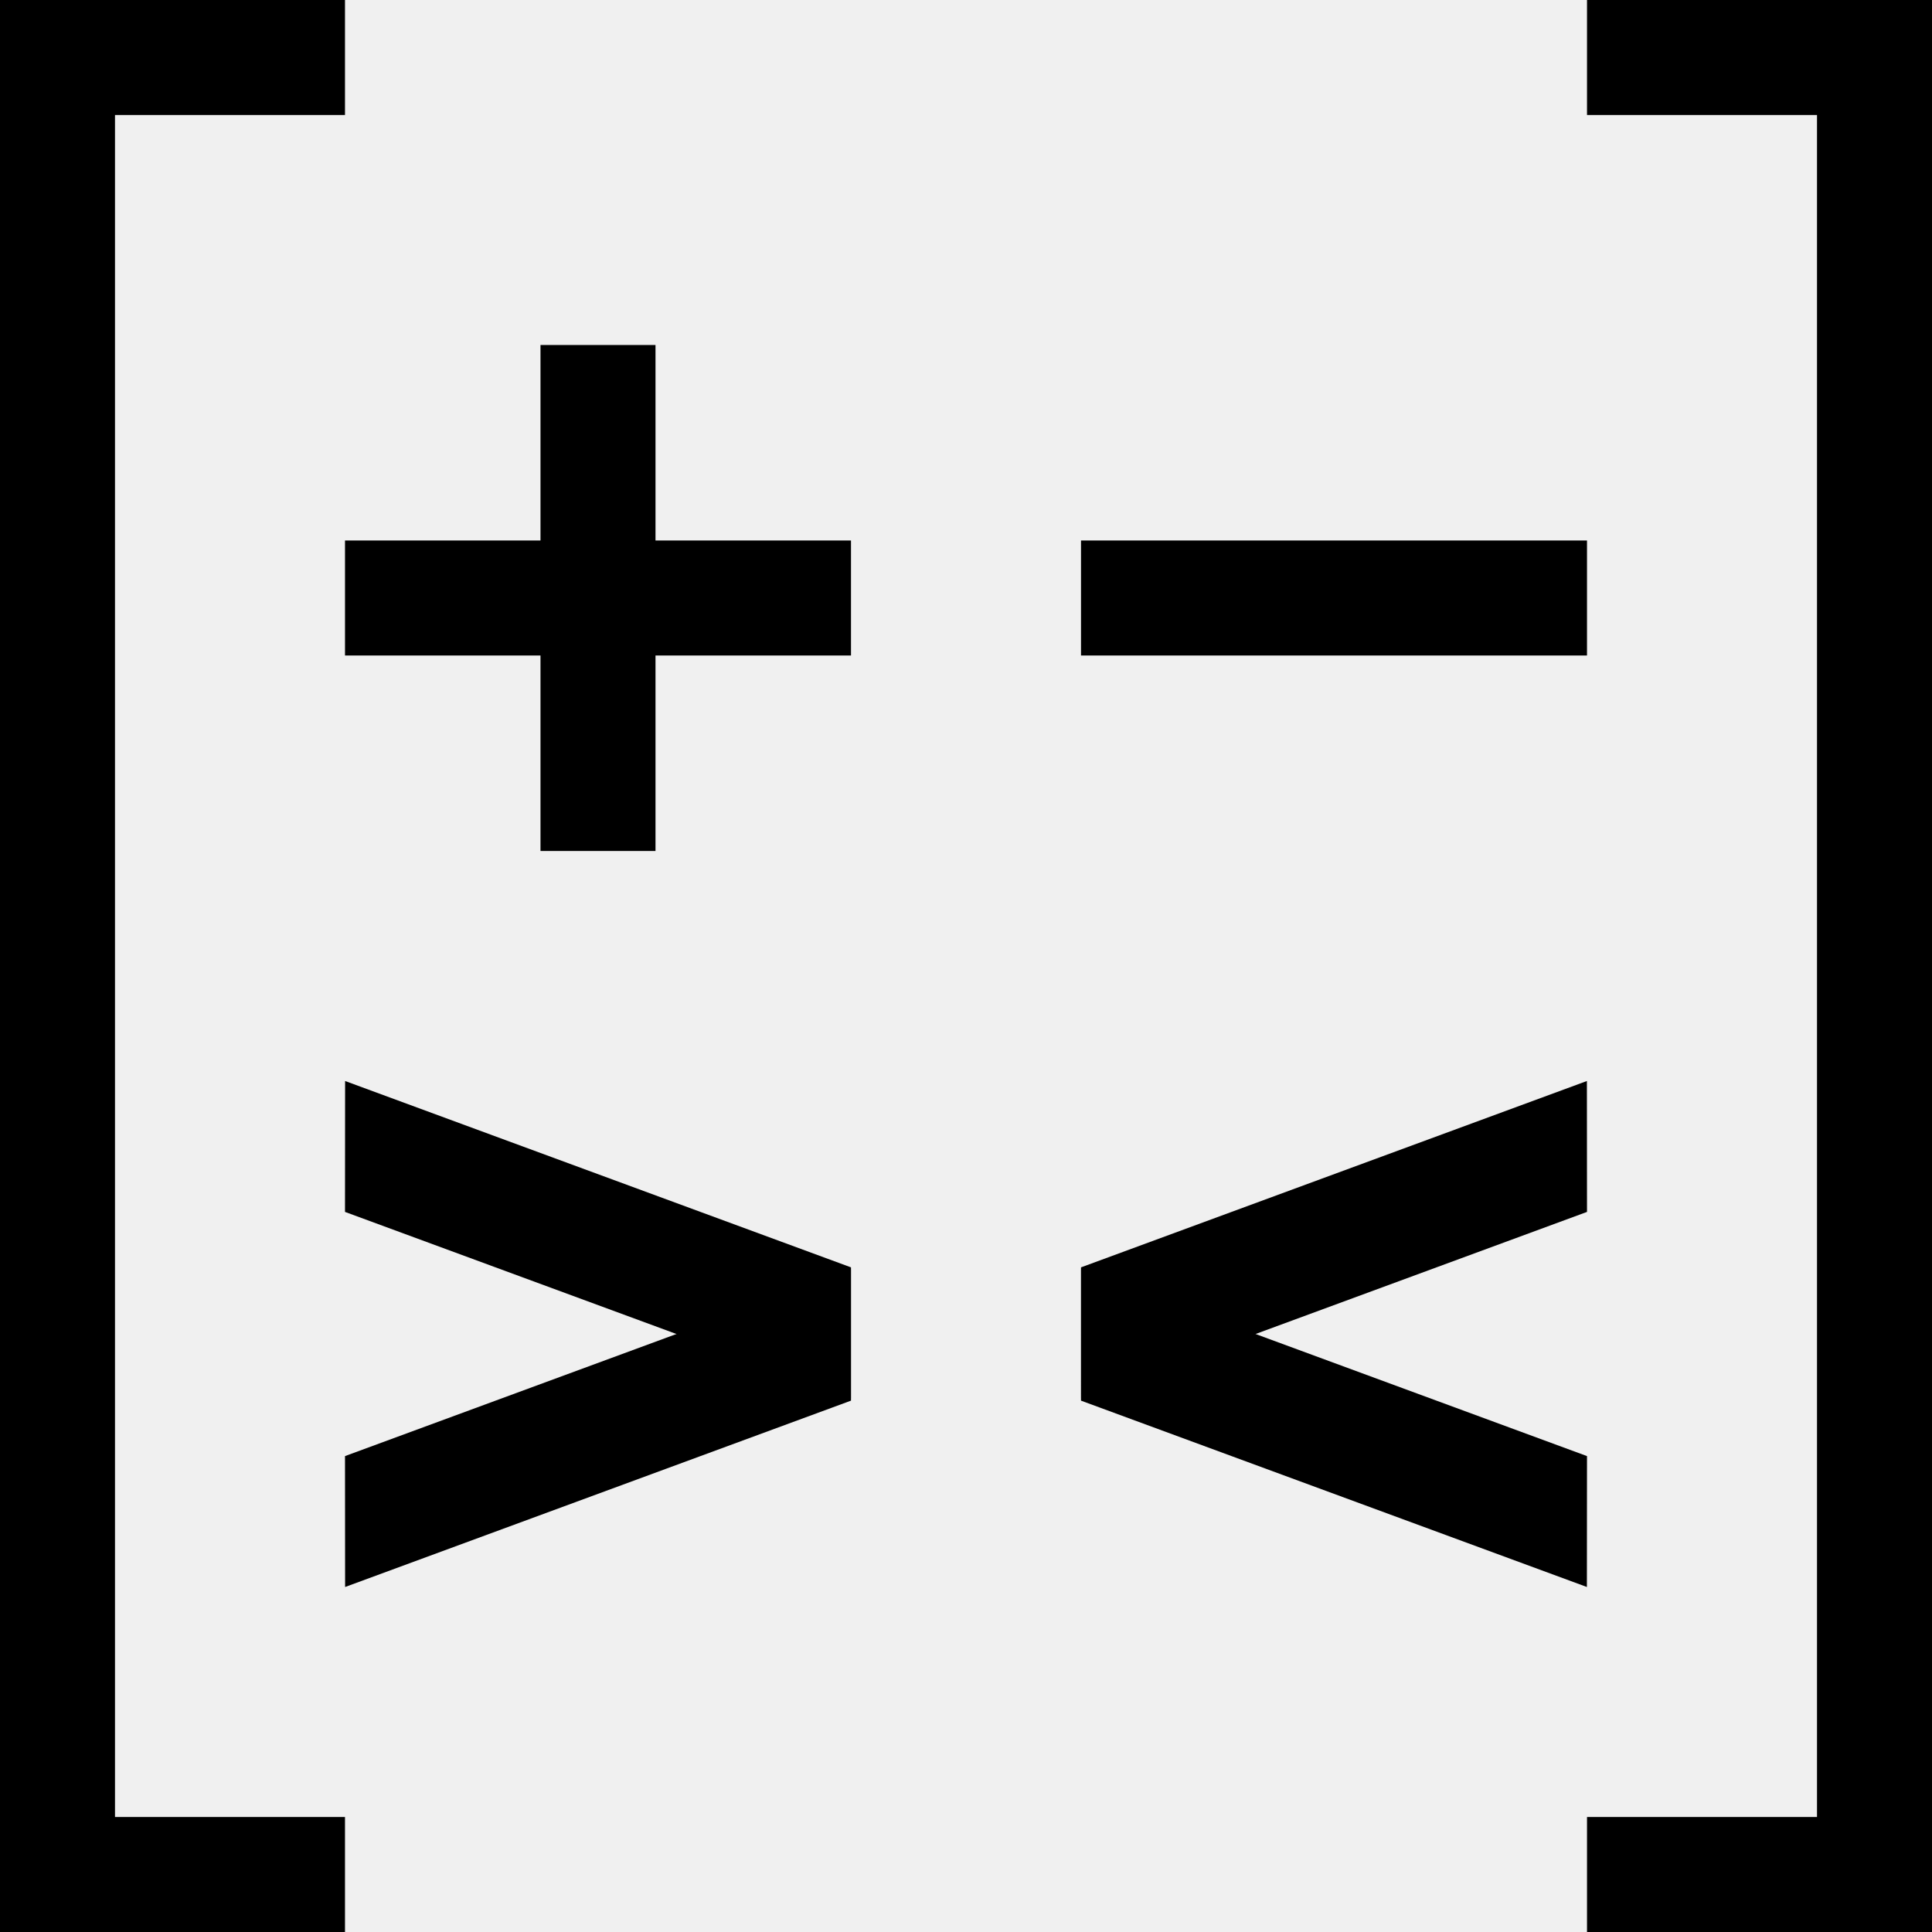
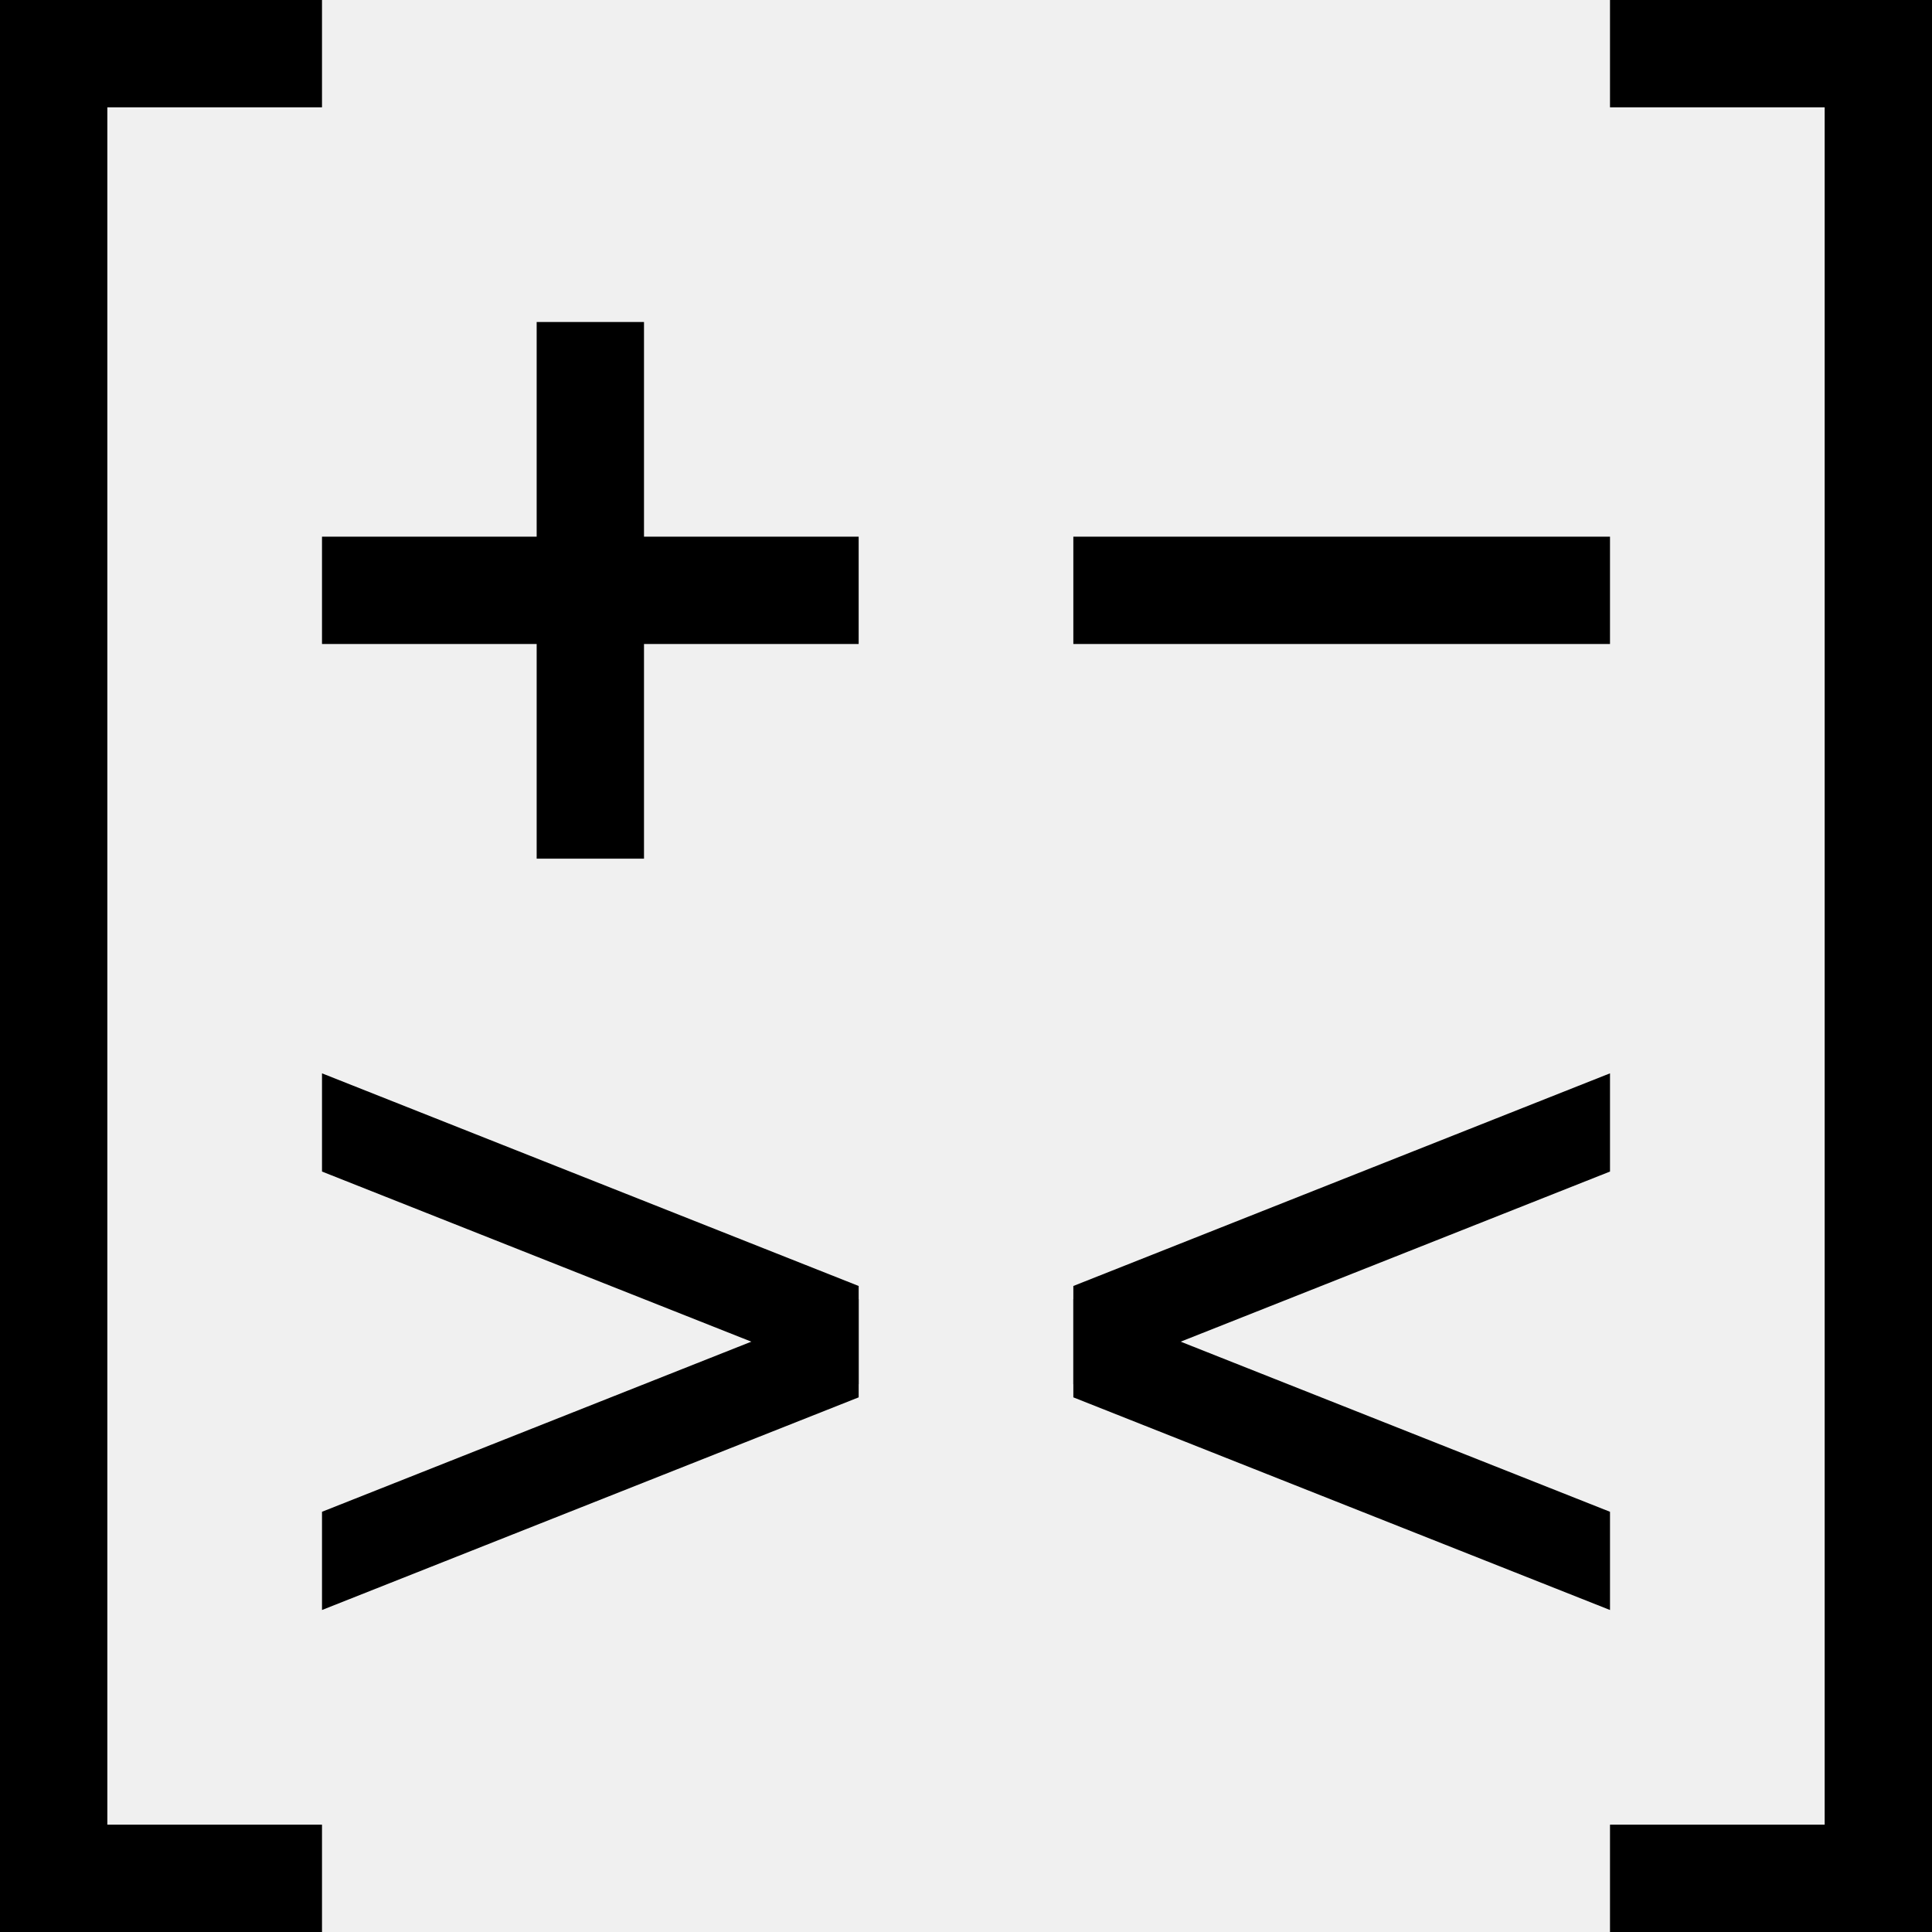
- <svg xmlns="http://www.w3.org/2000/svg" xmlns:xlink="http://www.w3.org/1999/xlink" width="180" height="180" viewBox="0 0 180 180" version="1.1" id="svg1">
+ <svg xmlns="http://www.w3.org/2000/svg" width="180" height="180" viewBox="0 0 180 180" version="1.1" id="svg1">
  <style id="style1">
-       g, use, rect {
+       rect {
         fill: black;
      }
      @media (prefers-color-scheme: dark) {
-          g, use, rect {
+          rect {
            fill: white;
         }
      }
  </style>
  <defs id="defs1" />
  <g id="layer1">
-     <g id="g7">
-       <use x="0" y="0" xlink:href="#rect1" id="use1-5" transform="matrix(3,0,0,0.05952382,2.2678571e-6,169.2857)" />
-       <rect style="stroke-width:0.147" id="rect1" width="10.714" height="180" x="0" y="8.2242855e-07" />
-       <use x="0" y="0" xlink:href="#rect1" id="use1" transform="matrix(3,0,0,0.05952382,2.2678571e-6,2.110459e-7)" />
+     <g data-name="[" id="g1">
+       <rect x="0" y="0" width="30" height="10" id="rect1-1" />
+       <rect x="0" y="0" width="10" height="180" id="rect1-2" />
+       <rect x="0" y="170" width="30" height="10" id="rect1-3" />
    </g>
-     <g id="g3">
-       <g id="g2">
-         <use x="0" y="0" xlink:href="#rect1-0" id="use1-5-9" transform="matrix(3,0,0,0.05952382,-360,169.2857)" />
-         <rect style="stroke-width:0.147" id="rect1-0" width="10.714" height="180" x="169.286" y="8.2242855e-07" />
-         <use x="0" y="0" xlink:href="#rect1-0" id="use1-3" transform="matrix(3,0,0,0.05952382,-360,2.478903e-6)" />
-       </g>
+     <g data-name="]" id="g2">
+       <rect x="150" y="0" width="30" height="10" id="rect2-1" />
+       <rect x="170" y="0" width="10" height="180" id="rect2-2" />
+       <rect x="150" y="170" width="30" height="10" id="rect2-3" />
    </g>
-     <g id="g4" transform="matrix(1.009932,0,0,0.9685548,-0.3192437,5.597191)">
-       <rect style="stroke-width:1.181" id="rect2-8" width="49.994" height="12.592" x="34.509" y="85.832" transform="matrix(0.9335046,0.3585654,-7.252104e-4,0.9999997,0,0)" />
-       <rect style="stroke-width:1.181" id="rect2-8-5" width="49.994" height="12.592" x="34.319" y="-159.184" transform="matrix(0.9335046,-0.3585654,-7.252104e-4,-0.9999997,0,0)" />
+     <g data-name="+" id="g3">
+       <rect x="30" y="50" width="50" height="10" id="rect3-1" />
+       <rect x="50" y="30" width="10" height="50" id="rect3-2" />
    </g>
-     <g id="g4-1" transform="matrix(-1.009932,0,0,0.9685548,180.3192,5.597191)">
-       <rect style="stroke-width:1.181" id="rect2-8-3" width="49.994" height="12.592" x="34.509" y="85.832" transform="matrix(0.9335046,0.3585654,-7.252104e-4,0.9999997,0,0)" />
-       <rect style="stroke-width:1.181" id="rect2-8-5-8" width="49.994" height="12.592" x="34.319" y="-159.184" transform="matrix(0.9335046,-0.3585654,-7.252104e-4,-0.9999997,0,0)" />
+     <g data-name="-" id="g4">
+       <rect x="100" y="50" width="50" height="10" id="rect4-1" />
    </g>
-     <g id="g5">
-       <rect style="stroke-width:1.058" id="rect2" width="47.142" height="10.714" x="32.143" y="50.357" />
-       <rect style="stroke-width:1.058" id="rect2-6-2" width="10.714" height="47.142" x="50.357" y="32.143" />
+     <g data-name="&gt;" id="g5" transform="matrix(1.1547,0,0,0.792481,-8.508529,25.93989)">
+       <rect x="38.509" y="74.199" width="50" height="11.547" transform="matrix(0.8660254,0.5,0,1,0,0)" style="stroke-width:1.075" id="rect5-1" />
+       <rect x="38.509" y="164.254" width="50" height="11.547" transform="matrix(0.8660254,-0.5,0,1,0,0)" style="stroke-width:1.075" id="rect5-2" />
    </g>
-     <rect style="stroke-width:1.058" id="rect2-6" width="47.142" height="10.714" x="100.715" y="50.357" />
+     <g data-name="&lt;" id="g6" transform="matrix(1.1547,0,0,0.792481,-19.33749,25.93989)">
+       <rect x="119.338" y="178.122" width="50" height="11.547" transform="matrix(0.8660254,-0.5,0,1,0,0)" style="stroke-width:1.075" id="rect6-1" />
+       <rect x="119.338" y="60.331" width="50" height="11.547" transform="matrix(0.8660254,0.5,0,1,0,0)" style="stroke-width:1.075" id="rect6-2" />
+     </g>
  </g>
</svg>
